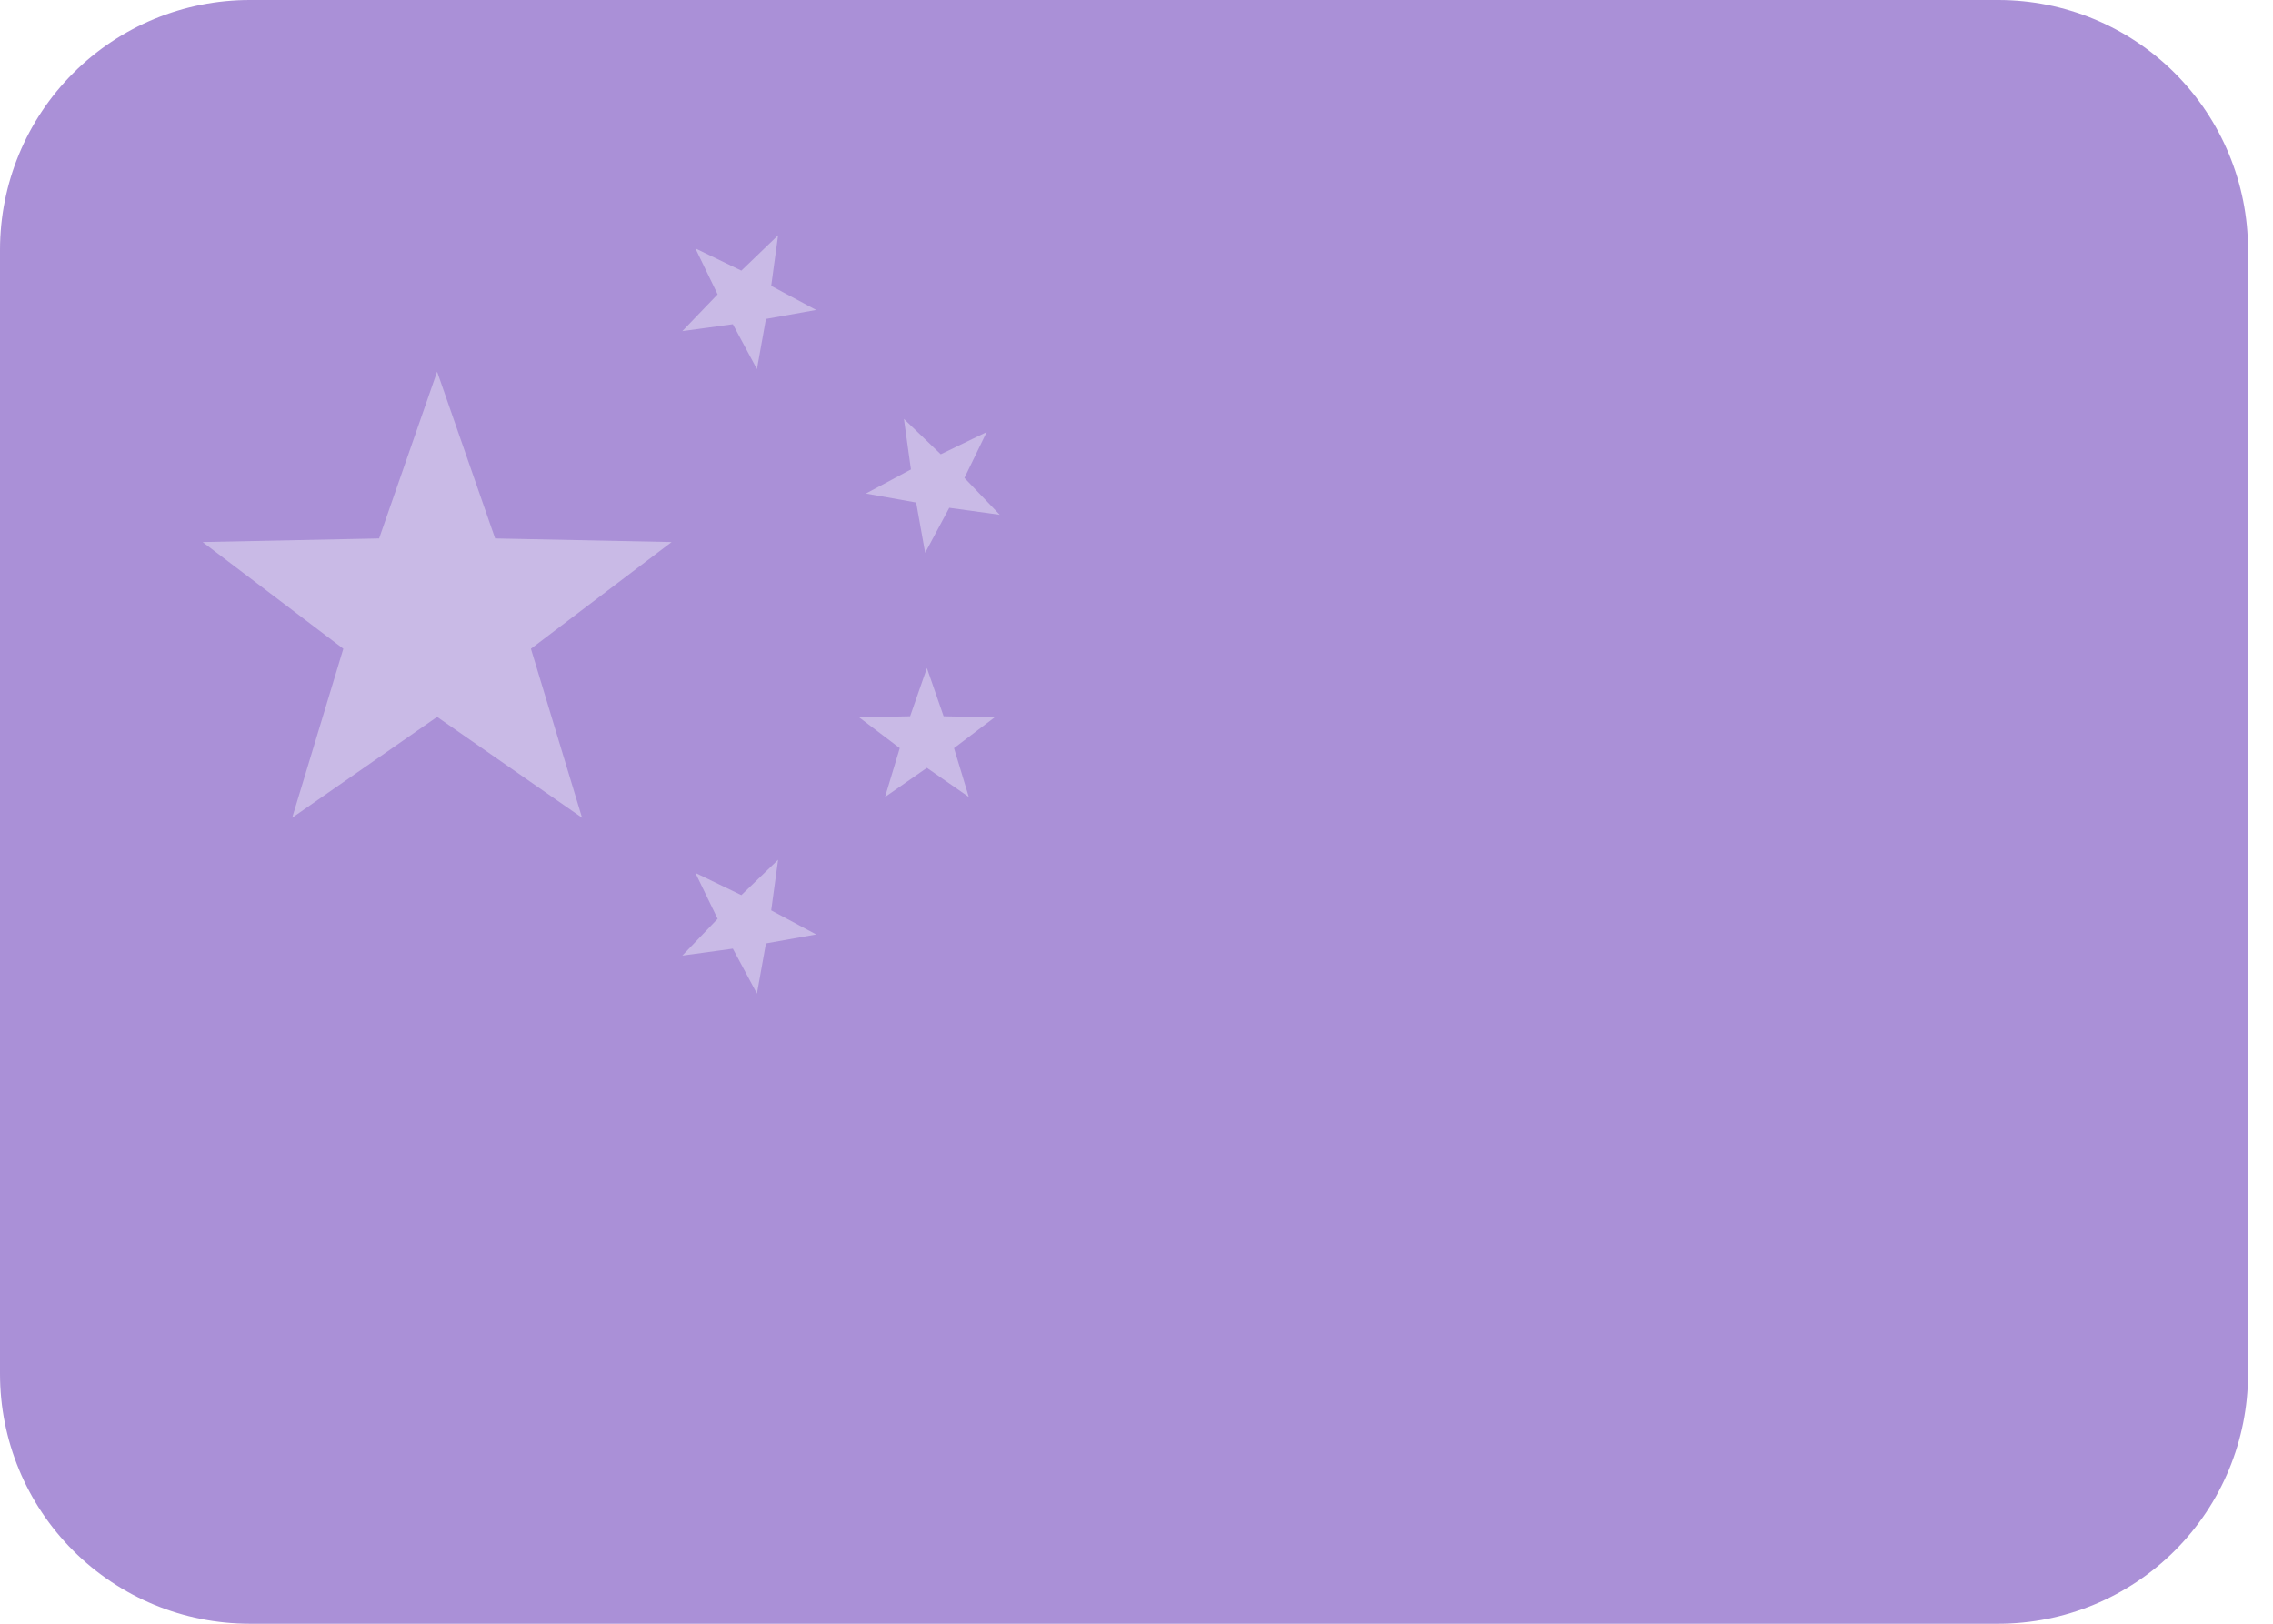
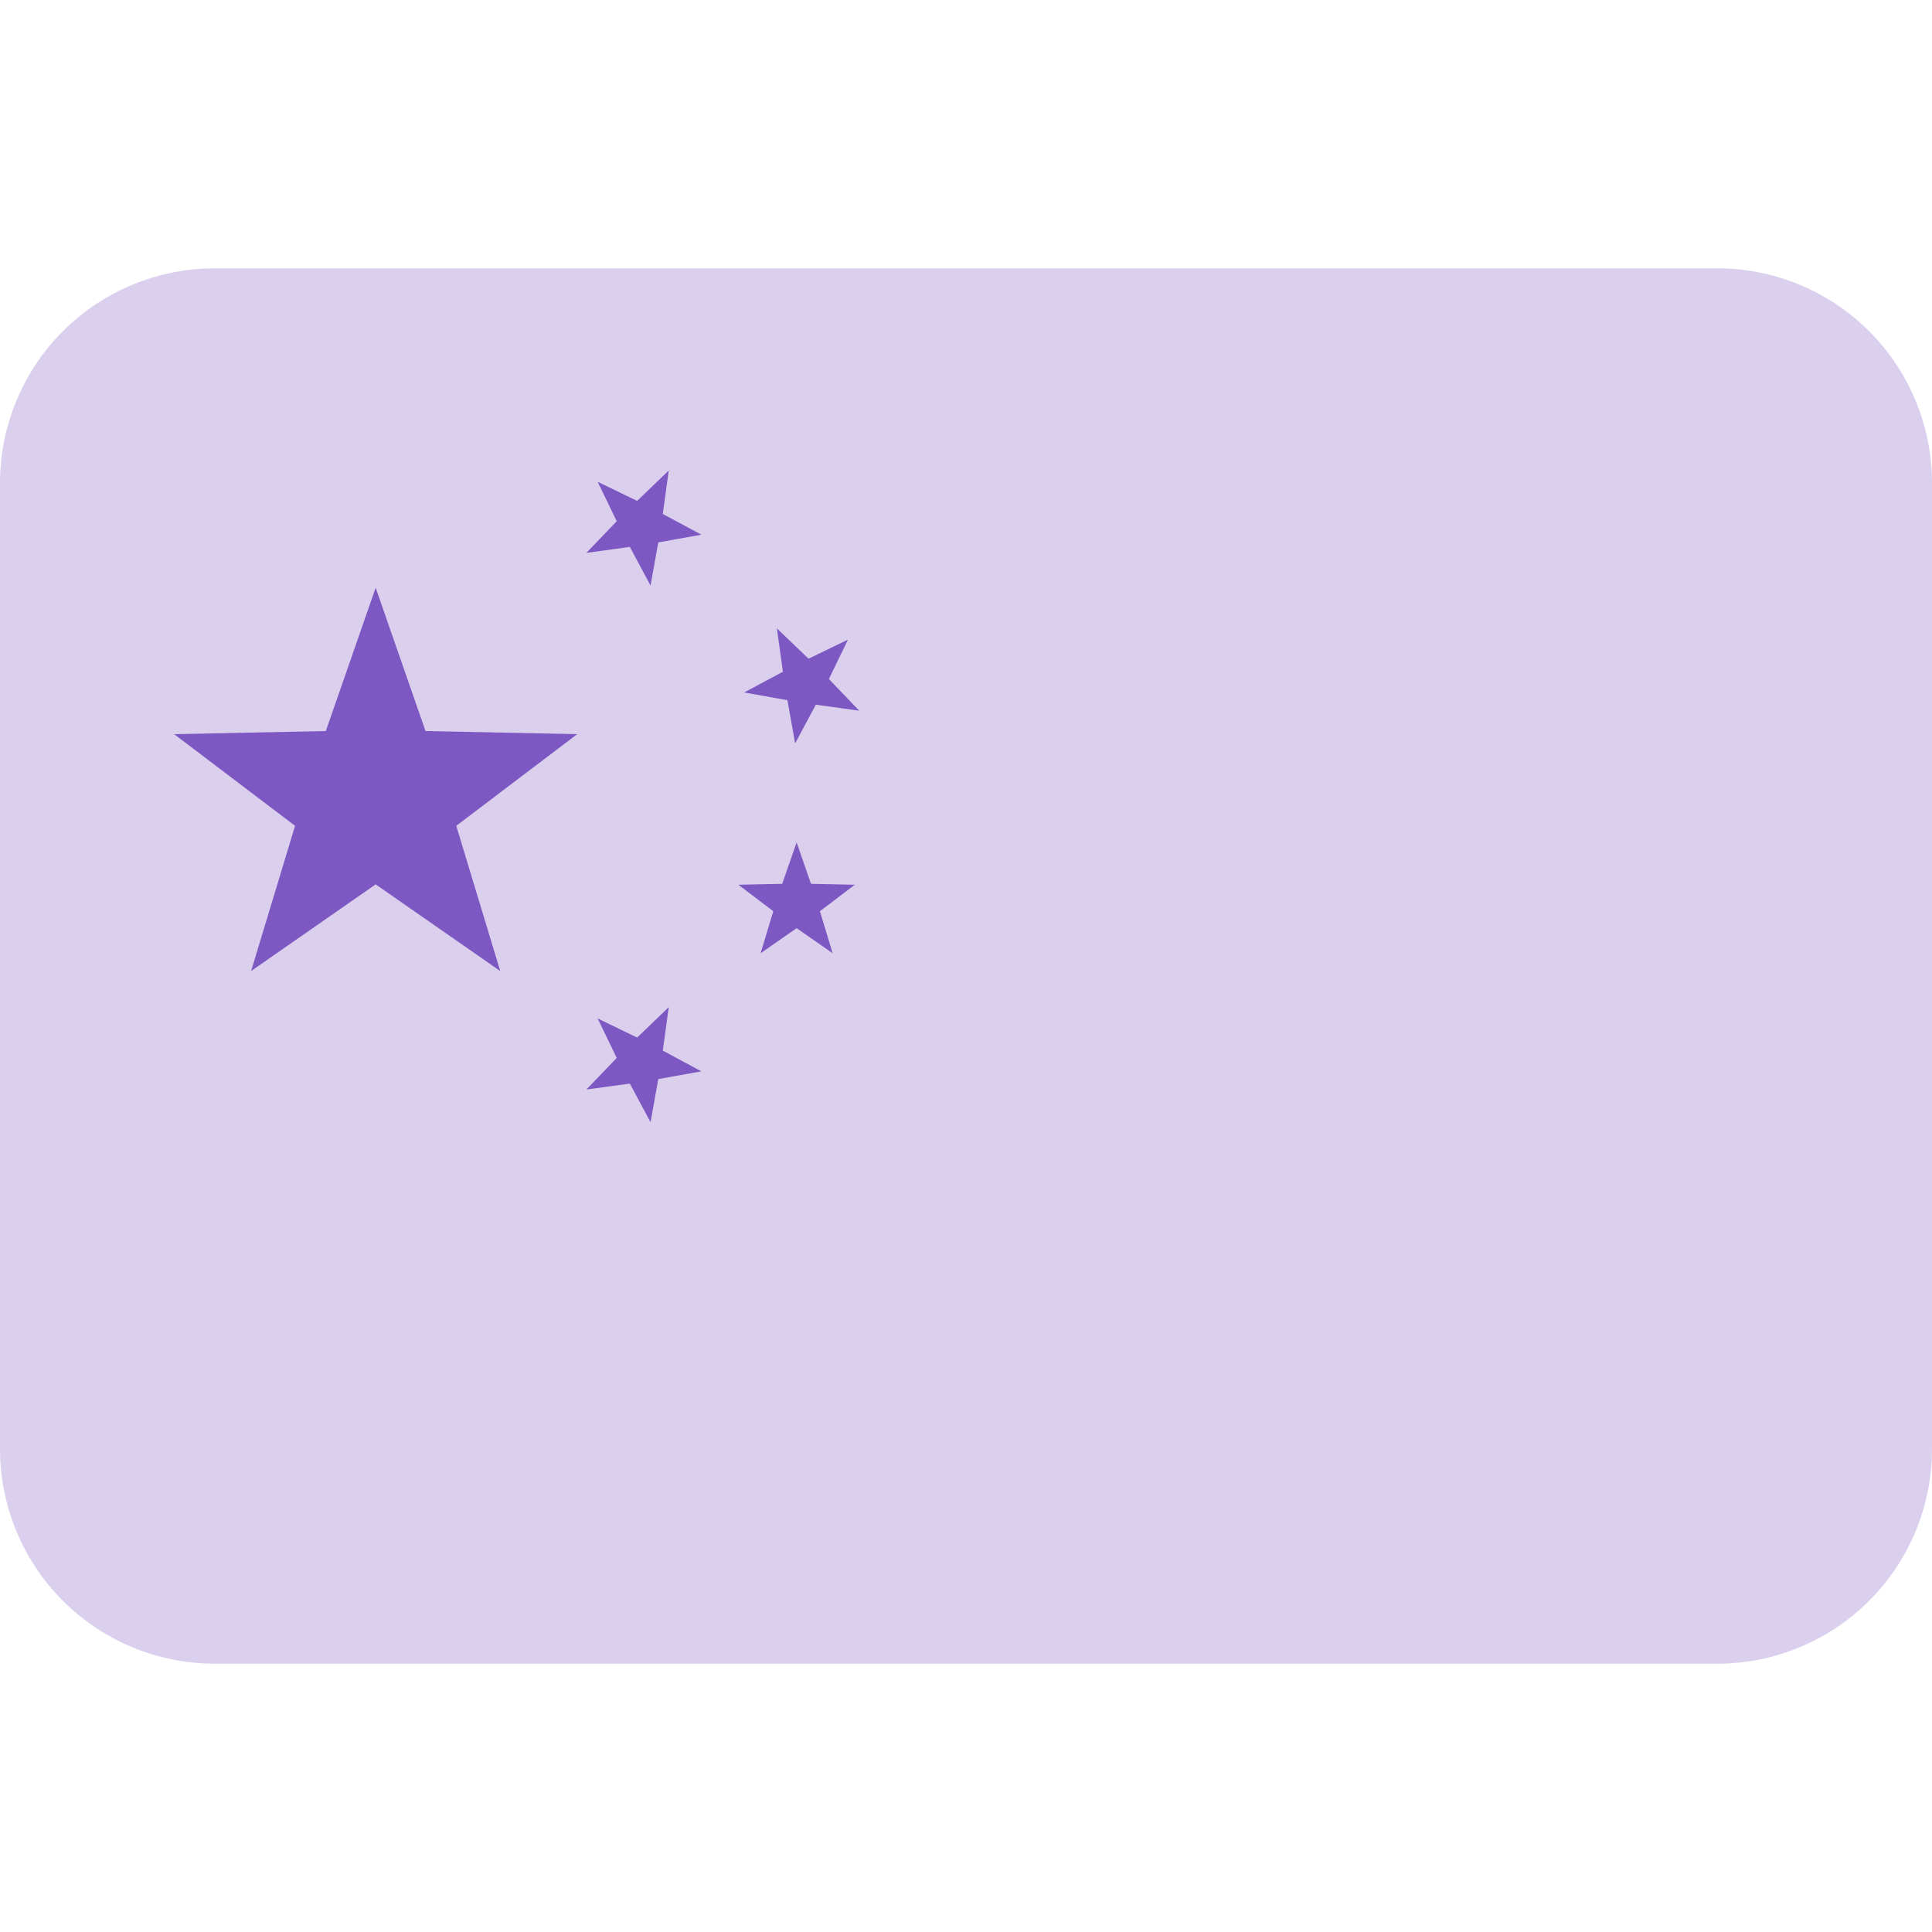
- <svg xmlns="http://www.w3.org/2000/svg" width="70" height="50" viewBox="0 0 70 50" fill="none">
-   <path d="M69.231 42.308C69.231 44.348 68.42 46.304 66.978 47.747C65.535 49.19 63.579 50 61.538 50H7.692C5.652 50 3.696 49.19 2.253 47.747C0.81 46.304 0 44.348 0 42.308V7.692C0 5.652 0.81 3.696 2.253 2.253C3.696 0.81 5.652 0 7.692 0H61.538C63.579 0 65.535 0.81 66.978 2.253C68.42 3.696 69.231 5.652 69.231 7.692V42.308Z" fill="#9575CD" fill-opacity="0.8" />
-   <path d="M21.415 7.648L22.831 8.333L23.963 7.244L23.75 8.802L25.135 9.544L23.588 9.821L23.311 11.367L22.569 9.983L21.012 10.196L22.1 9.064L21.415 7.648ZM30.387 13.304L29.702 14.717L30.79 15.852L29.235 15.637L28.492 17.023L28.215 15.475L26.667 15.198L28.054 14.456L27.838 12.9L28.973 13.989L30.387 13.304ZM28.546 20.571L29.061 22.056L30.633 22.088L29.381 23.037L29.837 24.542L28.546 23.644L27.256 24.542L27.71 23.037L26.458 22.088L28.029 22.056L28.546 20.571ZM21.415 26.879L22.831 27.564L23.963 26.475L23.75 28.033L25.135 28.775L23.588 29.052L23.311 30.598L22.569 29.213L21.012 29.427L22.1 28.294L21.415 26.879ZM13.461 11.444L15.248 16.581L20.683 16.692L16.35 19.977L17.925 25.181L13.461 22.075L8.998 25.181L10.573 19.977L6.24 16.692L11.675 16.581L13.461 11.444Z" fill="#D1C4E9" fill-opacity="0.8" />
+ <svg xmlns="http://www.w3.org/2000/svg" width="100" height="100" viewBox="0 0 100 100" fill="none">
+   <path d="M100 75C100 77.947 98.829 80.773 96.746 82.857C94.662 84.941 91.836 86.111 88.889 86.111H11.111C8.164 86.111 5.338 84.941 3.254 82.857C1.171 80.773 0 77.947 0 75V25C0 22.053 1.171 19.227 3.254 17.143C5.338 15.059 8.164 13.889 11.111 13.889H88.889C91.836 13.889 94.662 15.059 96.746 17.143C98.829 19.227 100 22.053 100 25V75Z" fill="#D1C4E9" fill-opacity="0.8" />
+   <path d="M30.933 24.936L32.978 25.925L34.614 24.353L34.306 26.603L36.306 27.675L34.072 28.075L33.672 30.308L32.6 28.308L30.35 28.617L31.922 26.98L30.933 24.936ZM43.892 33.105L42.903 35.147L44.475 36.786L42.228 36.475L41.156 38.478L40.756 36.242L38.519 35.842L40.522 34.769L40.211 32.522L41.85 34.094L43.892 33.105ZM41.233 43.603L41.978 45.747L44.247 45.794L42.439 47.164L43.097 49.339L41.233 48.042L39.369 49.339L40.025 47.164L38.217 45.794L40.486 45.747L41.233 43.603ZM30.933 52.714L32.978 53.703L34.614 52.13L34.306 54.38L36.306 55.453L34.072 55.853L33.672 58.086L32.6 56.086L30.35 56.394L31.922 54.758L30.933 52.714ZM19.444 30.419L22.025 37.839L29.875 38L23.617 42.744L25.892 50.261L19.444 45.775L12.997 50.261L15.272 42.744L9.014 38L16.864 37.839L19.444 30.419Z" fill="#673AB7" fill-opacity="0.8" />
</svg>
